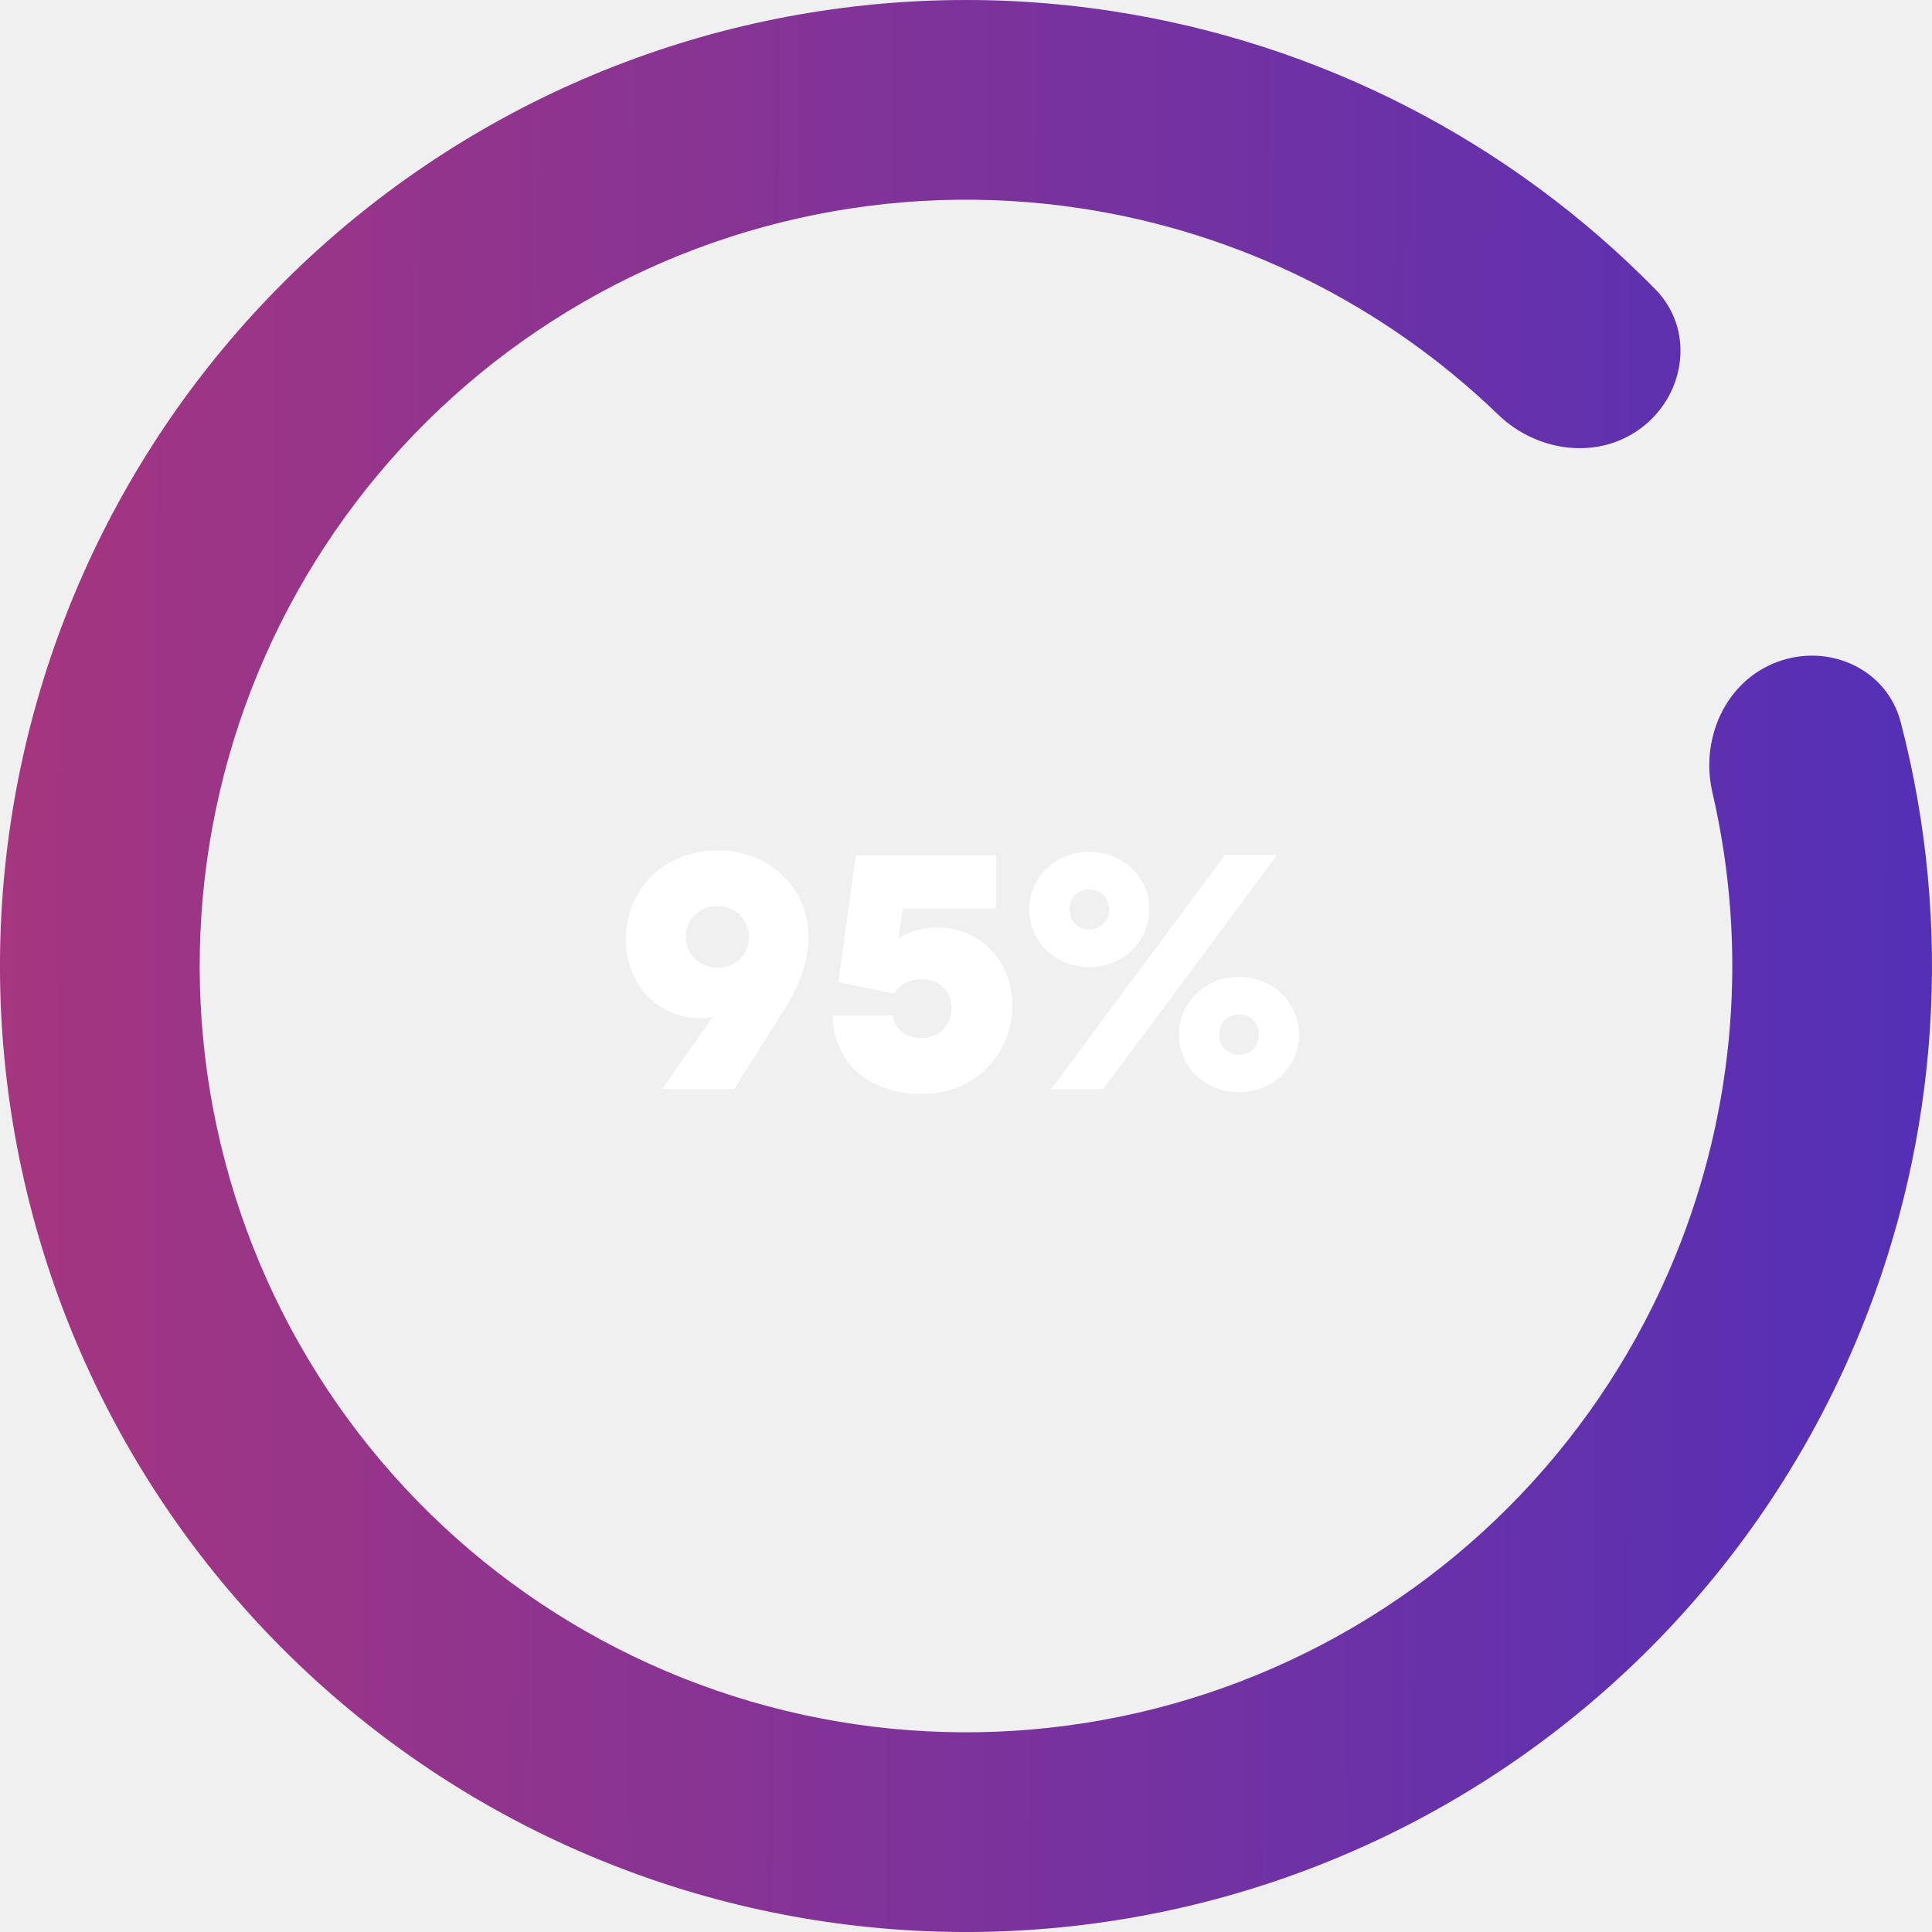
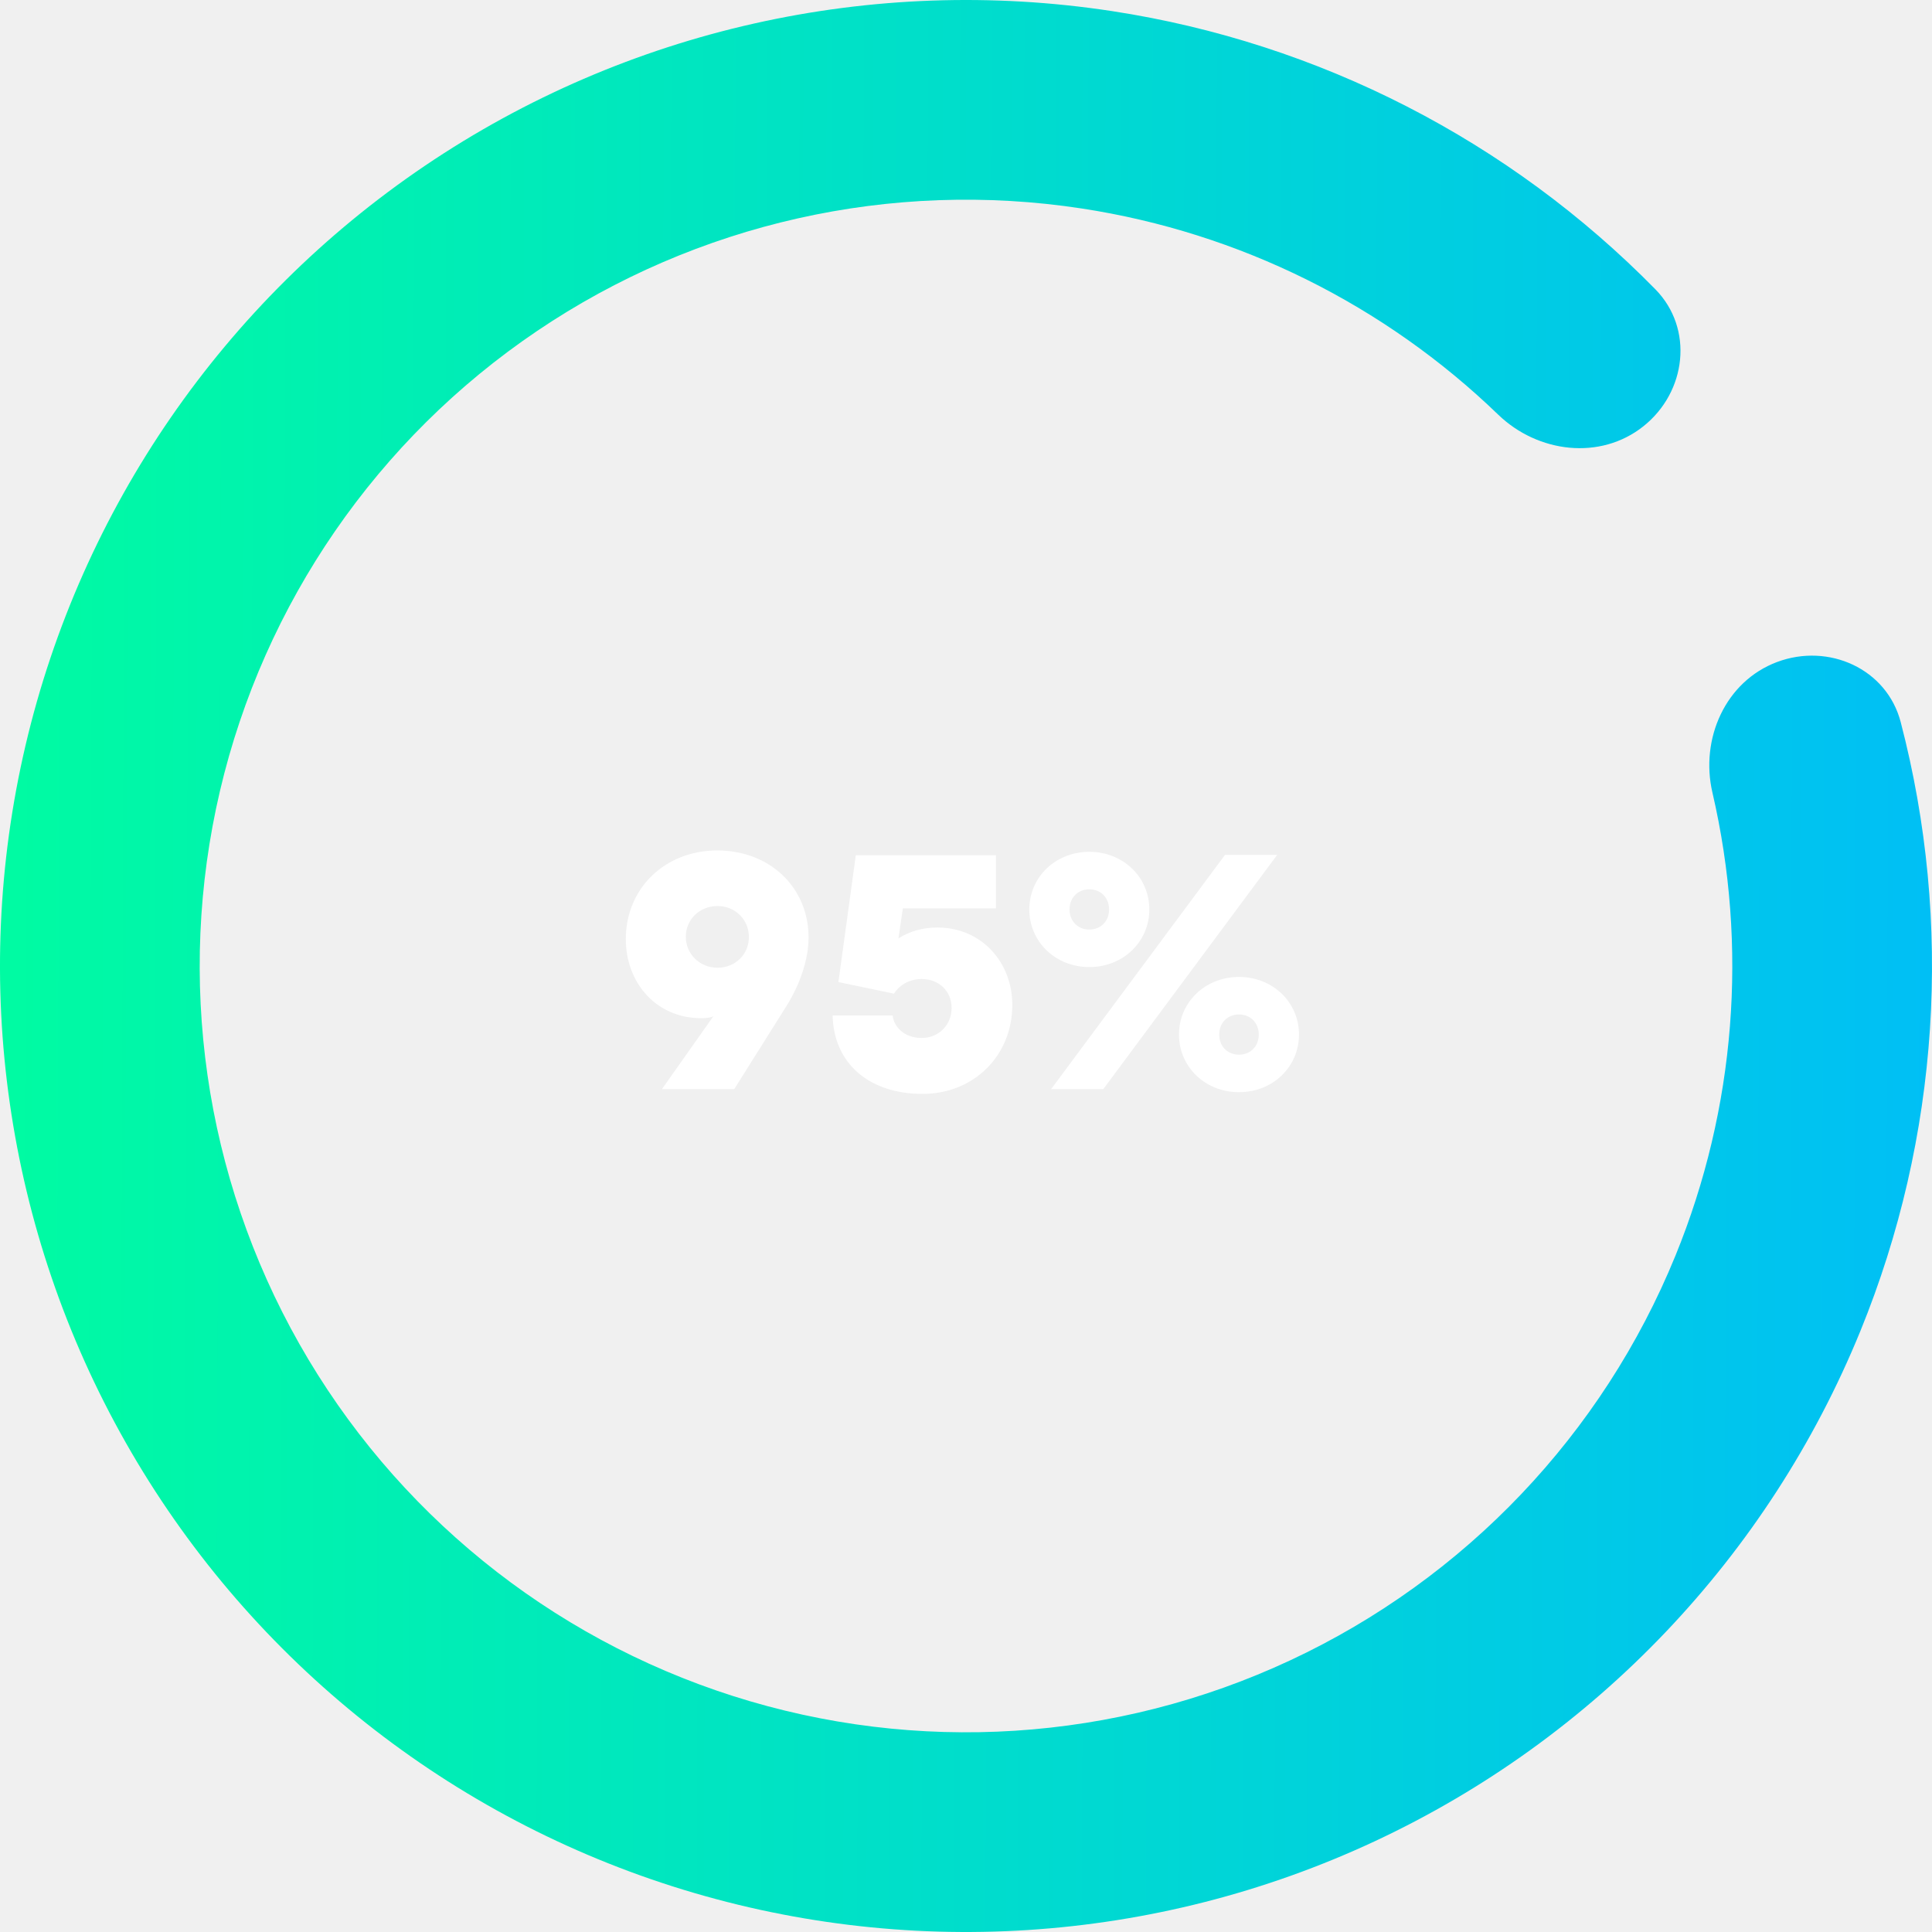
<svg xmlns="http://www.w3.org/2000/svg" width="204" height="204" viewBox="0 0 204 204" fill="none">
  <path d="M187.639 69.902C193.092 67.859 199.226 70.614 200.696 76.248C206.238 97.486 204.802 120.051 196.436 140.546C186.737 164.31 168.435 183.543 145.182 194.409C121.928 205.275 95.433 206.975 70.982 199.169C46.531 191.364 25.921 174.628 13.264 152.299C0.607 129.97 -3.166 103.69 2.696 78.702C8.559 53.713 23.627 31.854 44.894 17.484C66.161 3.114 92.064 -2.709 117.435 1.175C139.317 4.524 159.415 14.883 174.791 30.547C178.869 34.702 178.083 41.38 173.529 45.009C168.975 48.637 162.385 47.827 158.195 43.783C146.212 32.215 130.877 24.564 114.244 22.018C94.118 18.937 73.57 23.557 56.699 34.956C39.829 46.355 27.876 63.696 23.225 83.518C18.574 103.34 21.568 124.188 31.608 141.901C41.649 159.614 57.998 172.89 77.394 179.082C96.791 185.274 117.809 183.925 136.255 175.305C154.701 166.686 169.219 151.429 176.914 132.578C183.273 116.999 184.584 99.912 180.815 83.688C179.497 78.016 182.187 71.946 187.639 69.902Z" fill="url(#paint0_linear_16_339)" />
  <path d="M66.08 99.16C66.08 103.804 69.32 107.512 74.036 107.512C74.648 107.512 75.08 107.44 75.332 107.296L69.896 115H77.528L83.072 106.18C84.476 103.912 85.376 101.32 85.376 98.98C85.376 93.724 81.308 89.8 75.728 89.8C70.256 89.8 66.08 93.76 66.08 99.16ZM72.416 98.908C72.416 97.072 73.892 95.668 75.764 95.668C77.636 95.668 79.076 97.108 79.076 98.944C79.076 100.78 77.636 102.184 75.764 102.184C73.892 102.184 72.416 100.744 72.416 98.908ZM94.397 104.92C94.937 104.056 95.981 103.372 97.313 103.372C99.149 103.372 100.481 104.668 100.481 106.432C100.481 108.196 99.149 109.6 97.313 109.6C95.405 109.6 94.361 108.34 94.253 107.224H87.917C88.025 112.228 91.697 115.504 97.421 115.504C102.785 115.504 106.889 111.508 106.889 106.108C106.889 101.644 103.685 97.936 98.969 97.936C97.421 97.936 96.053 98.332 94.865 99.088L95.333 95.92H105.161V90.304H90.365L88.529 103.696L94.397 104.92ZM121.357 96.028C121.357 92.608 118.585 89.944 115.021 89.944C111.457 89.944 108.685 92.608 108.685 96.028C108.685 99.448 111.457 102.112 115.021 102.112C118.585 102.112 121.357 99.448 121.357 96.028ZM117.109 96.028C117.109 97.288 116.209 98.152 115.021 98.152C113.833 98.152 112.933 97.288 112.933 96.028C112.933 94.768 113.833 93.904 115.021 93.904C116.209 93.904 117.109 94.768 117.109 96.028ZM134.857 90.268H129.349L110.989 115H116.497L134.857 90.268ZM124.489 109.24C124.489 112.66 127.261 115.324 130.825 115.324C134.389 115.324 137.161 112.66 137.161 109.24C137.161 105.82 134.389 103.156 130.825 103.156C127.261 103.156 124.489 105.82 124.489 109.24ZM128.737 109.24C128.737 107.98 129.637 107.116 130.825 107.116C132.013 107.116 132.913 107.98 132.913 109.24C132.913 110.5 132.013 111.364 130.825 111.364C129.637 111.364 128.737 110.5 128.737 109.24Z" fill="white" />
  <defs>
    <linearGradient id="paint0_linear_16_339" x1="-12.435" y1="91.215" x2="228.124" y2="92.098" gradientUnits="userSpaceOnUse">
-       <stop stop-color="#AA367C" />
-       <stop offset="1" stop-color="#4A2FBD" />
+       <stop stop-color="#00FF9D" />
+       <stop offset="1" stop-color="#00B8FF" />
    </linearGradient>
  </defs>
</svg>
